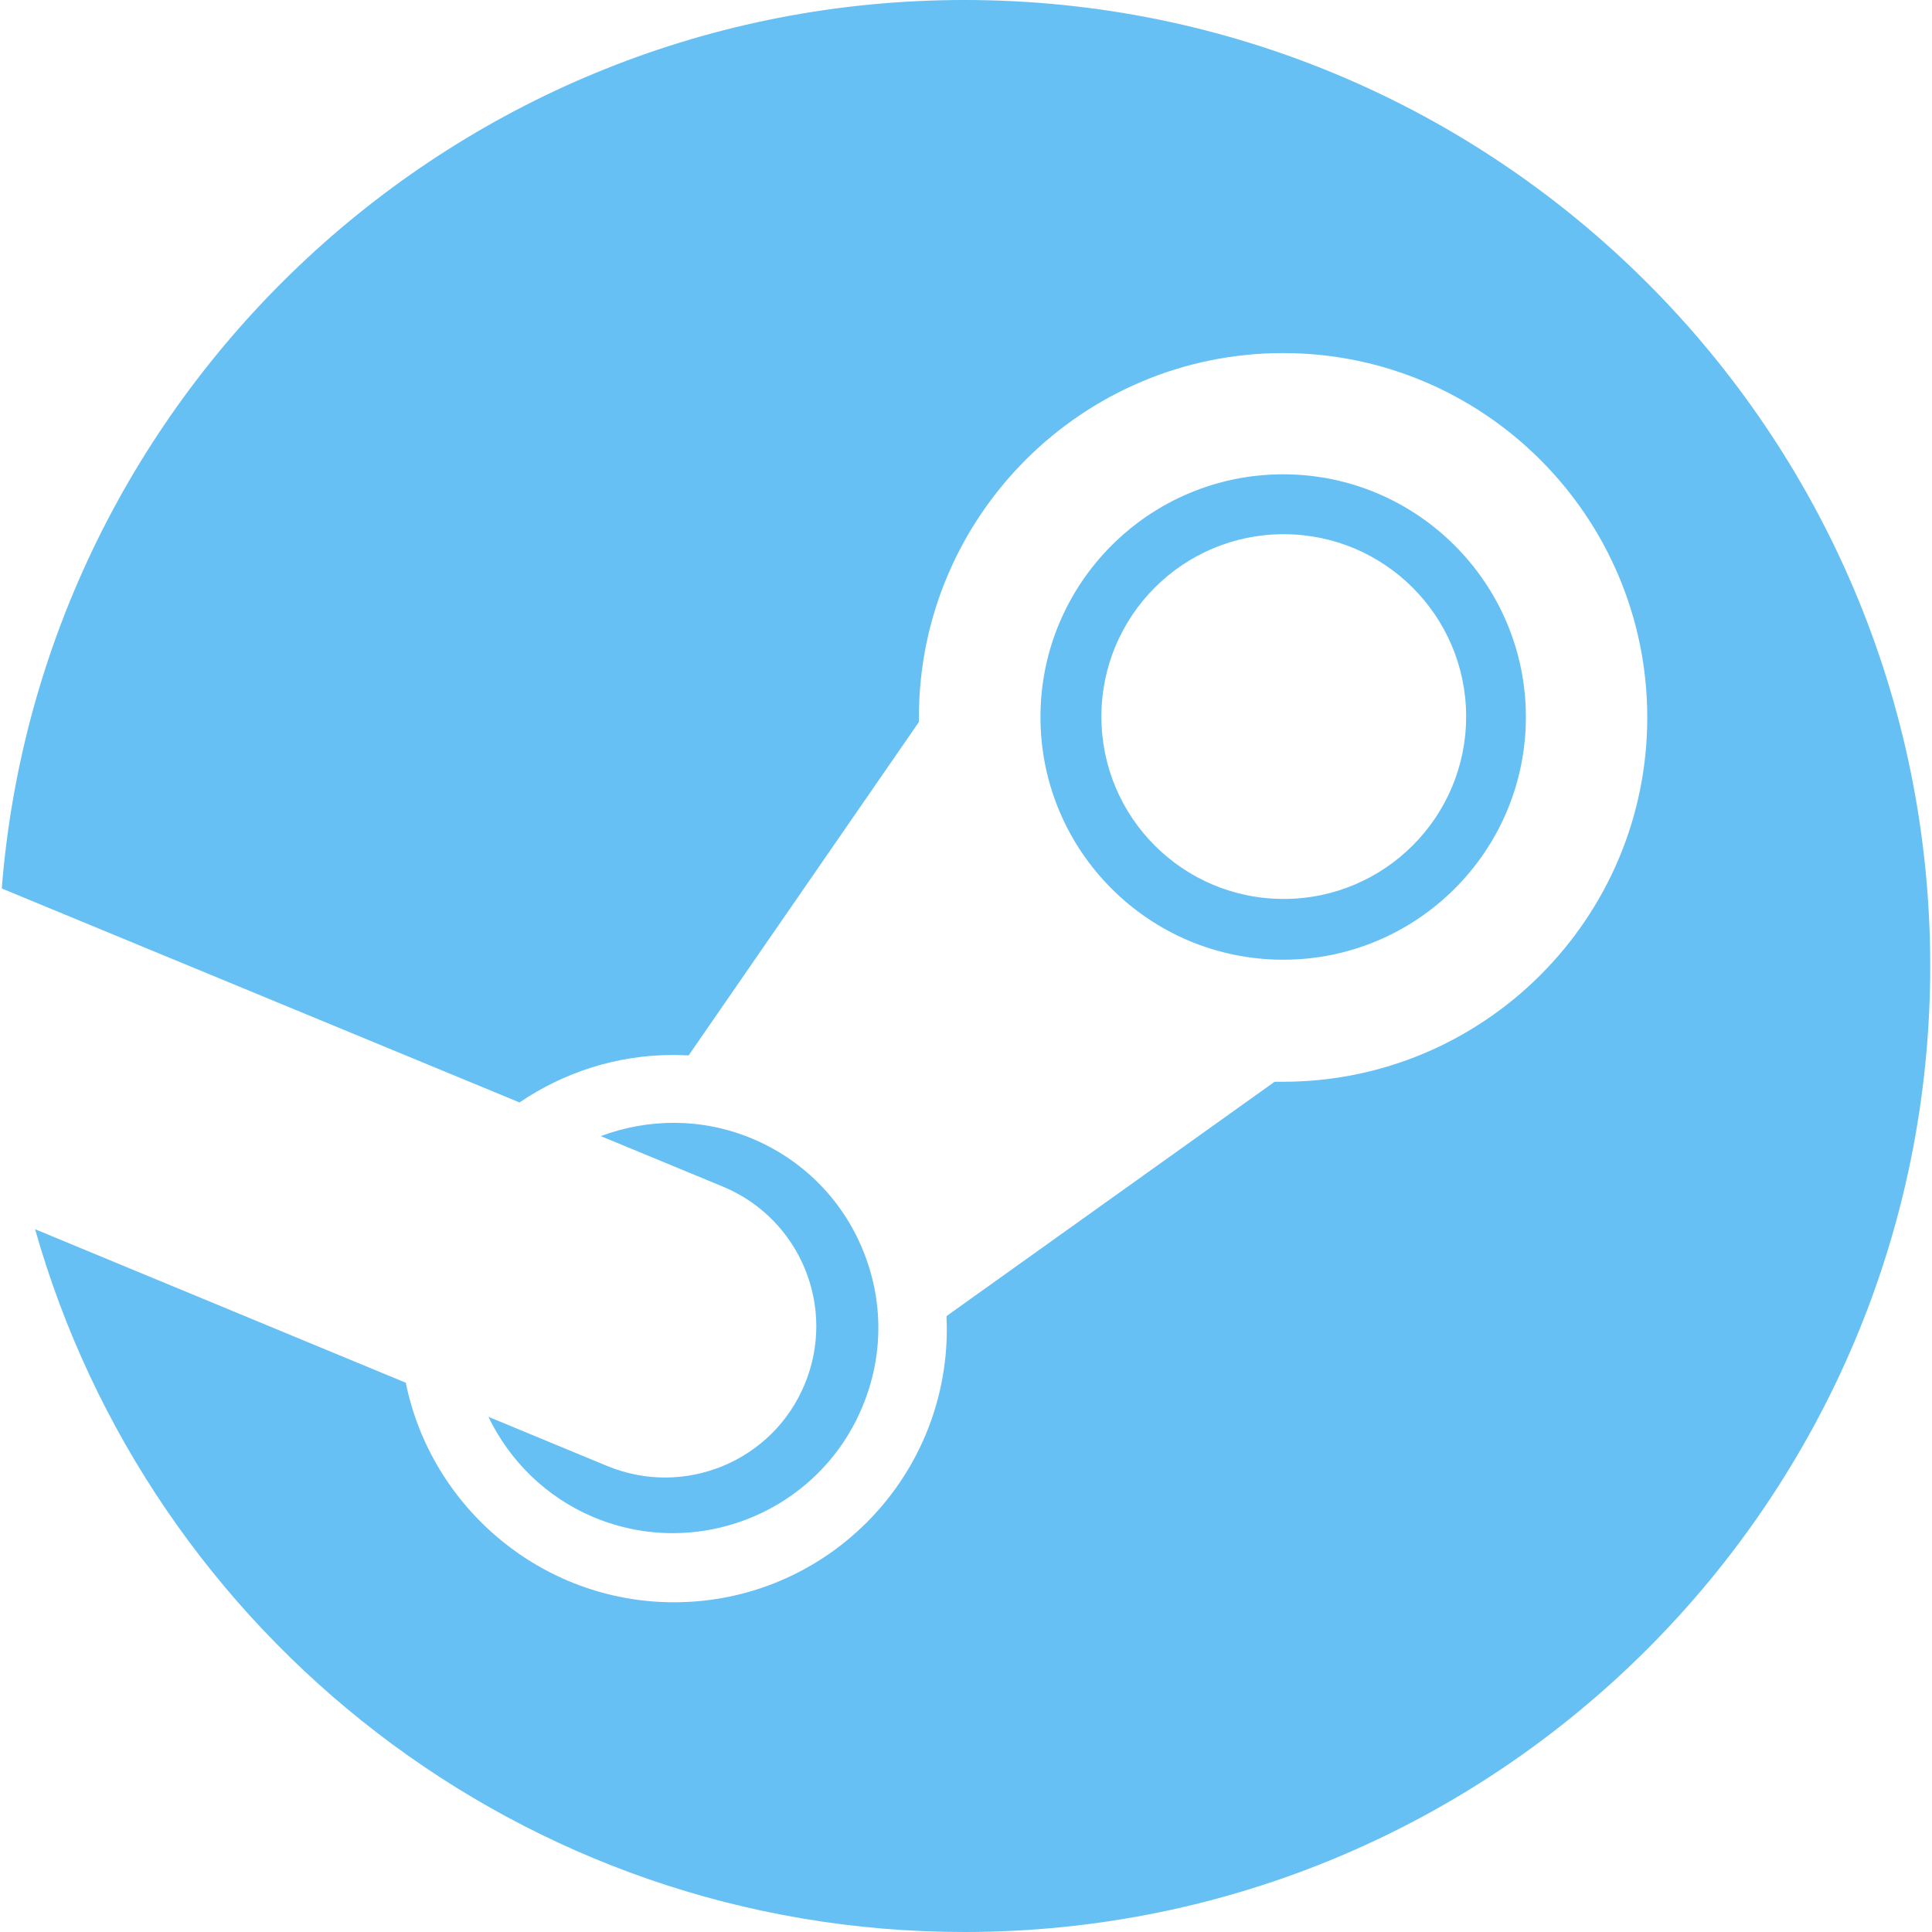
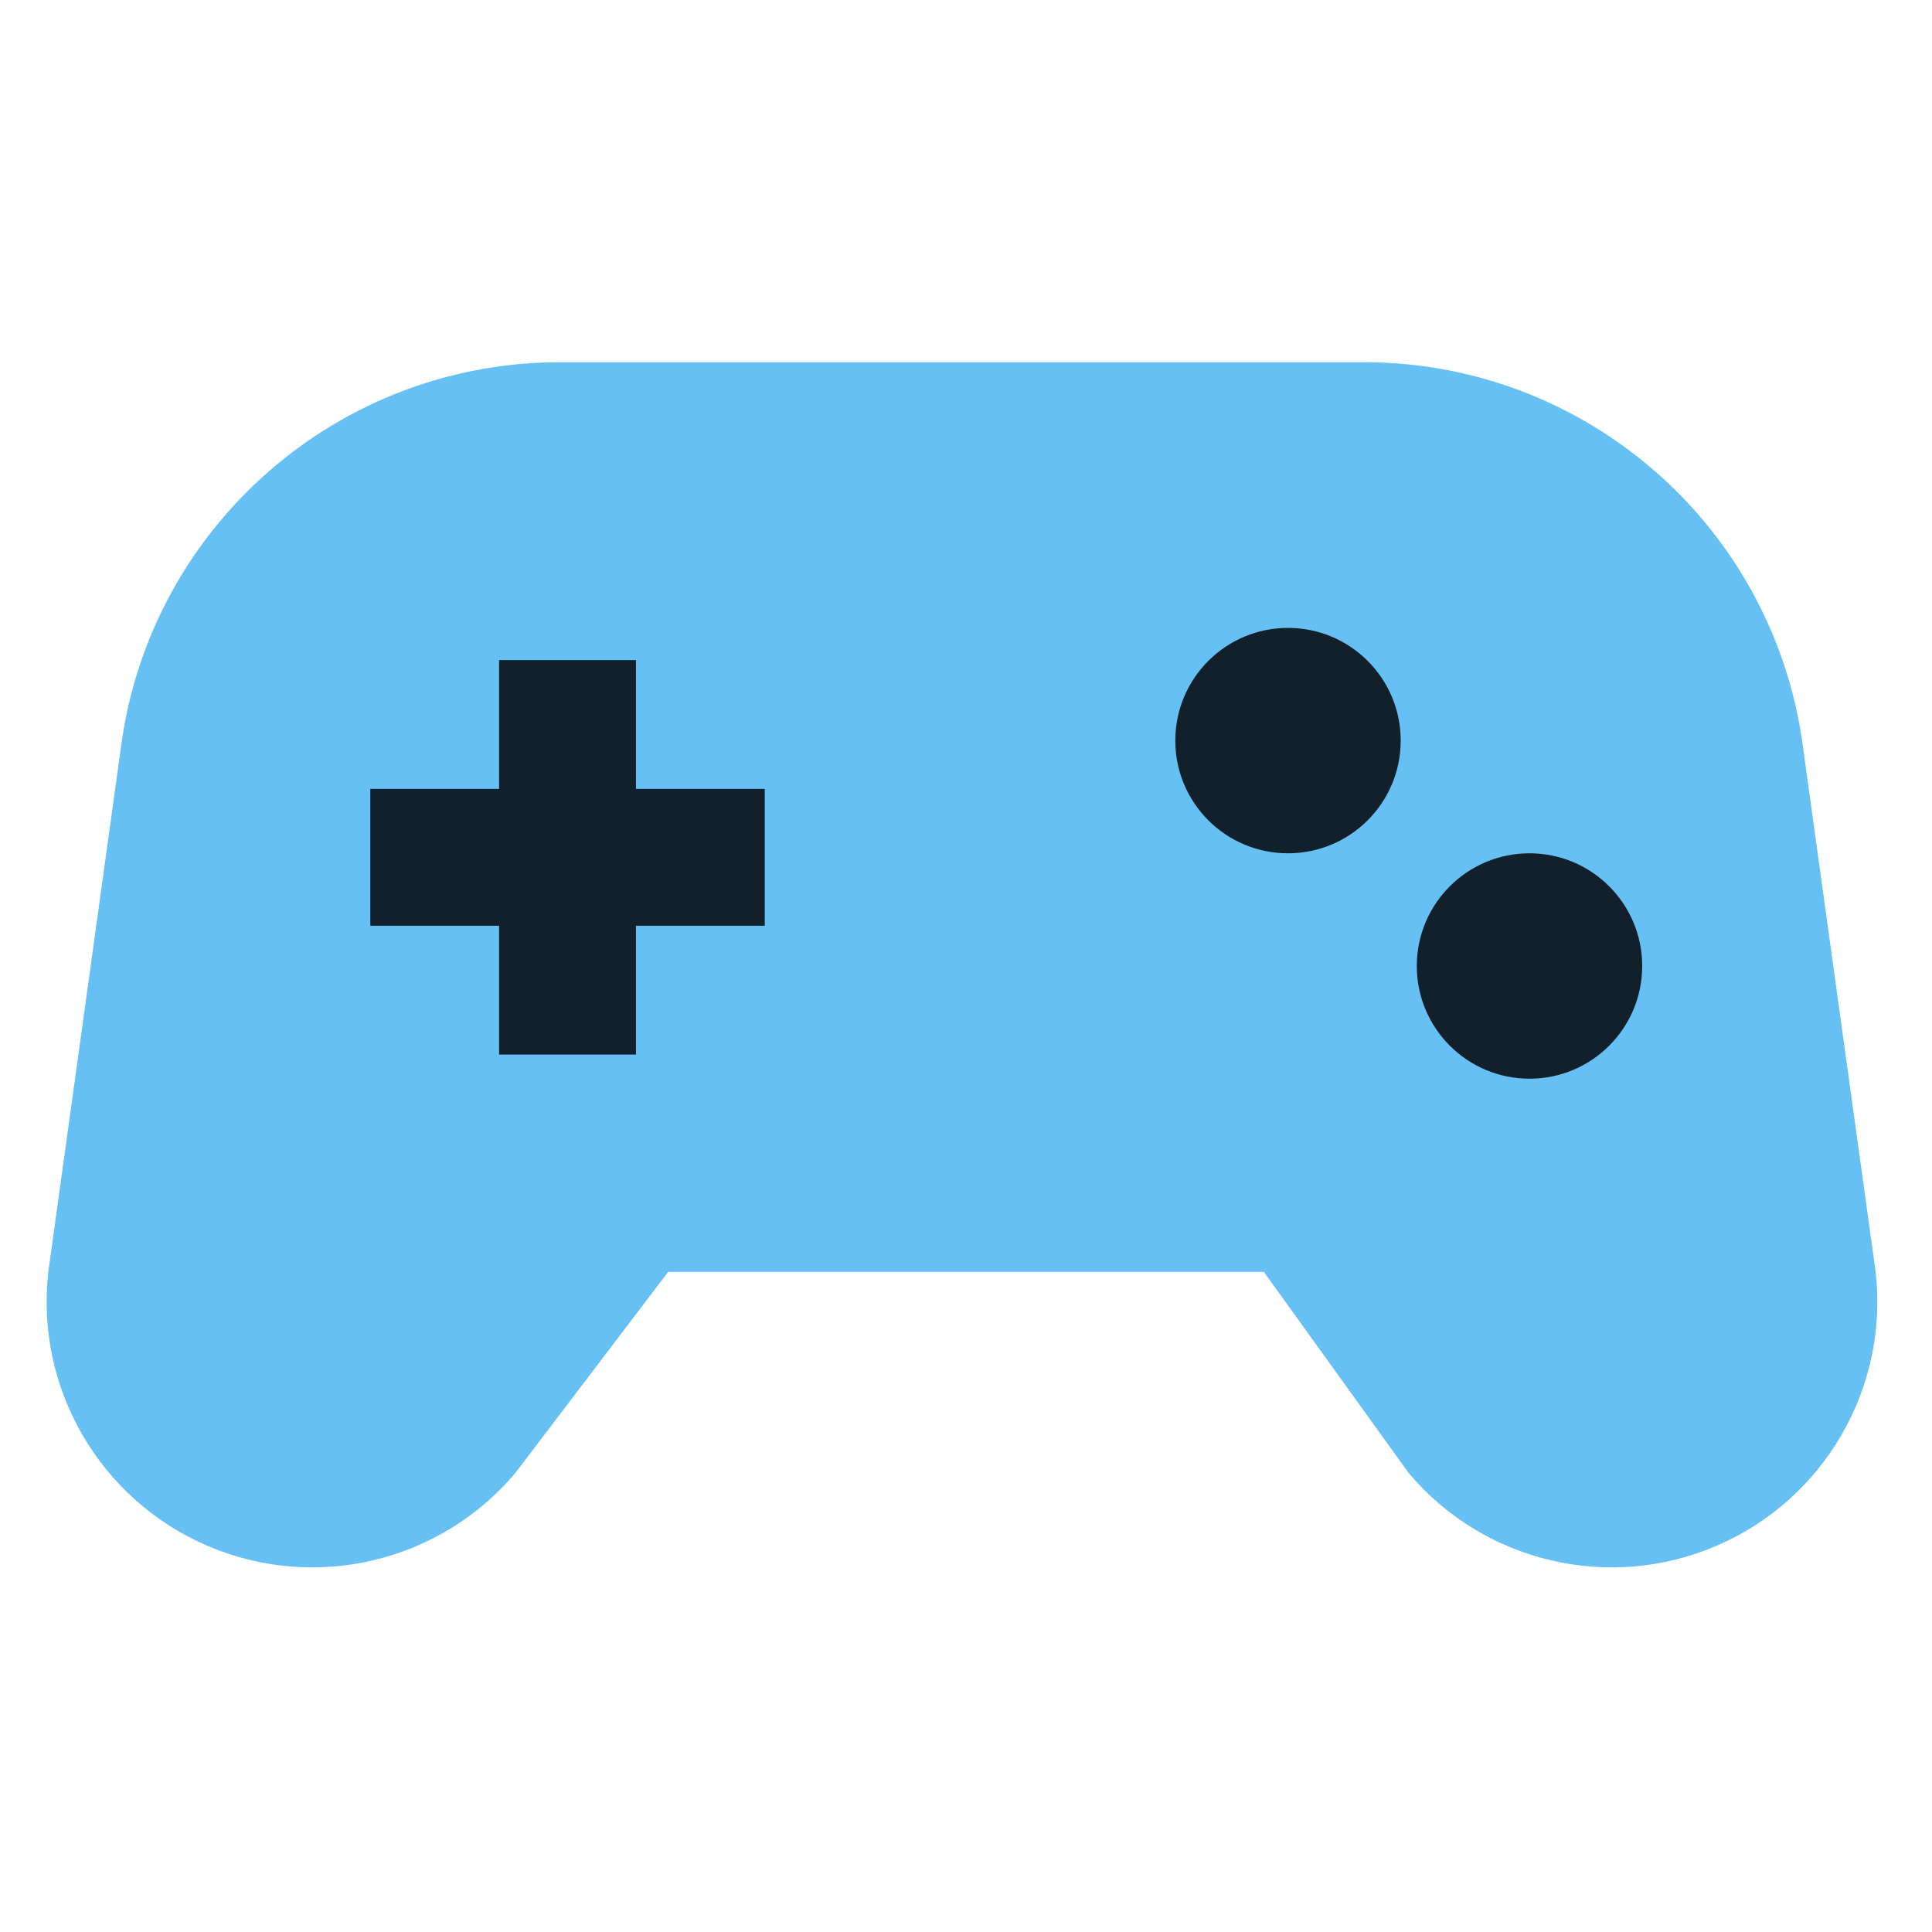
- <svg xmlns="http://www.w3.org/2000/svg" role="img" viewBox="0 0 24 24">
-   <path fill="#66c0f4" d="M11.979 0C5.678 0 .511 4.86.022 11.037l6.432 2.658c.545-.371 1.203-.59 1.912-.59.063 0 .125.004.188.006l2.861-4.142V8.91c0-2.495 2.028-4.524 4.524-4.524 2.494 0 4.524 2.031 4.524 4.527s-2.03 4.525-4.524 4.525h-.105l-4.076 2.911c0 .052.004.105.004.159 0 1.875-1.515 3.396-3.39 3.396-1.635 0-3.016-1.173-3.331-2.727L.436 15.27C1.862 20.307 6.486 24 11.979 24c6.627 0 11.999-5.373 11.999-12S18.605 0 11.979 0zM7.54 18.21l-1.473-.61c.262.543.714.999 1.314 1.25 1.297.539 2.793-.076 3.332-1.375.263-.63.264-1.319.005-1.949s-.75-1.121-1.377-1.383c-.624-.26-1.29-.249-1.878-.03l1.523.63c.956.4 1.409 1.5 1.009 2.455-.397.957-1.497 1.41-2.454 1.012H7.54zm11.415-9.303c0-1.662-1.353-3.015-3.015-3.015-1.665 0-3.015 1.353-3.015 3.015 0 1.665 1.35 3.015 3.015 3.015 1.663 0 3.015-1.35 3.015-3.015zm-5.273-.005c0-1.252 1.013-2.266 2.265-2.266 1.249 0 2.266 1.014 2.266 2.266 0 1.251-1.017 2.265-2.266 2.265-1.253 0-2.265-1.014-2.265-2.265z" />
+ <svg xmlns="http://www.w3.org/2000/svg" viewBox="0 0 24 24">
+   <path d="M7 4.5h10a5.500 5.500 0 0 1 5.400 4.800l.9 6.500a3.300 3.300 0 0 1-5.800 2.500L15.700 15.800H8.300l-1.900 2.500a3.300 3.300 0 0 1-5.800-2.500l.9-6.500A5.500 5.500 0 0 1 7 4.500z" fill="#66c0f4" />
+   <path d="M6.200 8.200v1.600H4.600v1.700h1.600v1.600h1.700v-1.600h1.600V9.800H7.900V8.200z" fill="#12202c" />
+   <circle cx="16" cy="9.200" r="1.400" fill="#12202c" />
+   <circle cx="19" cy="12" r="1.400" fill="#12202c" />
</svg>
